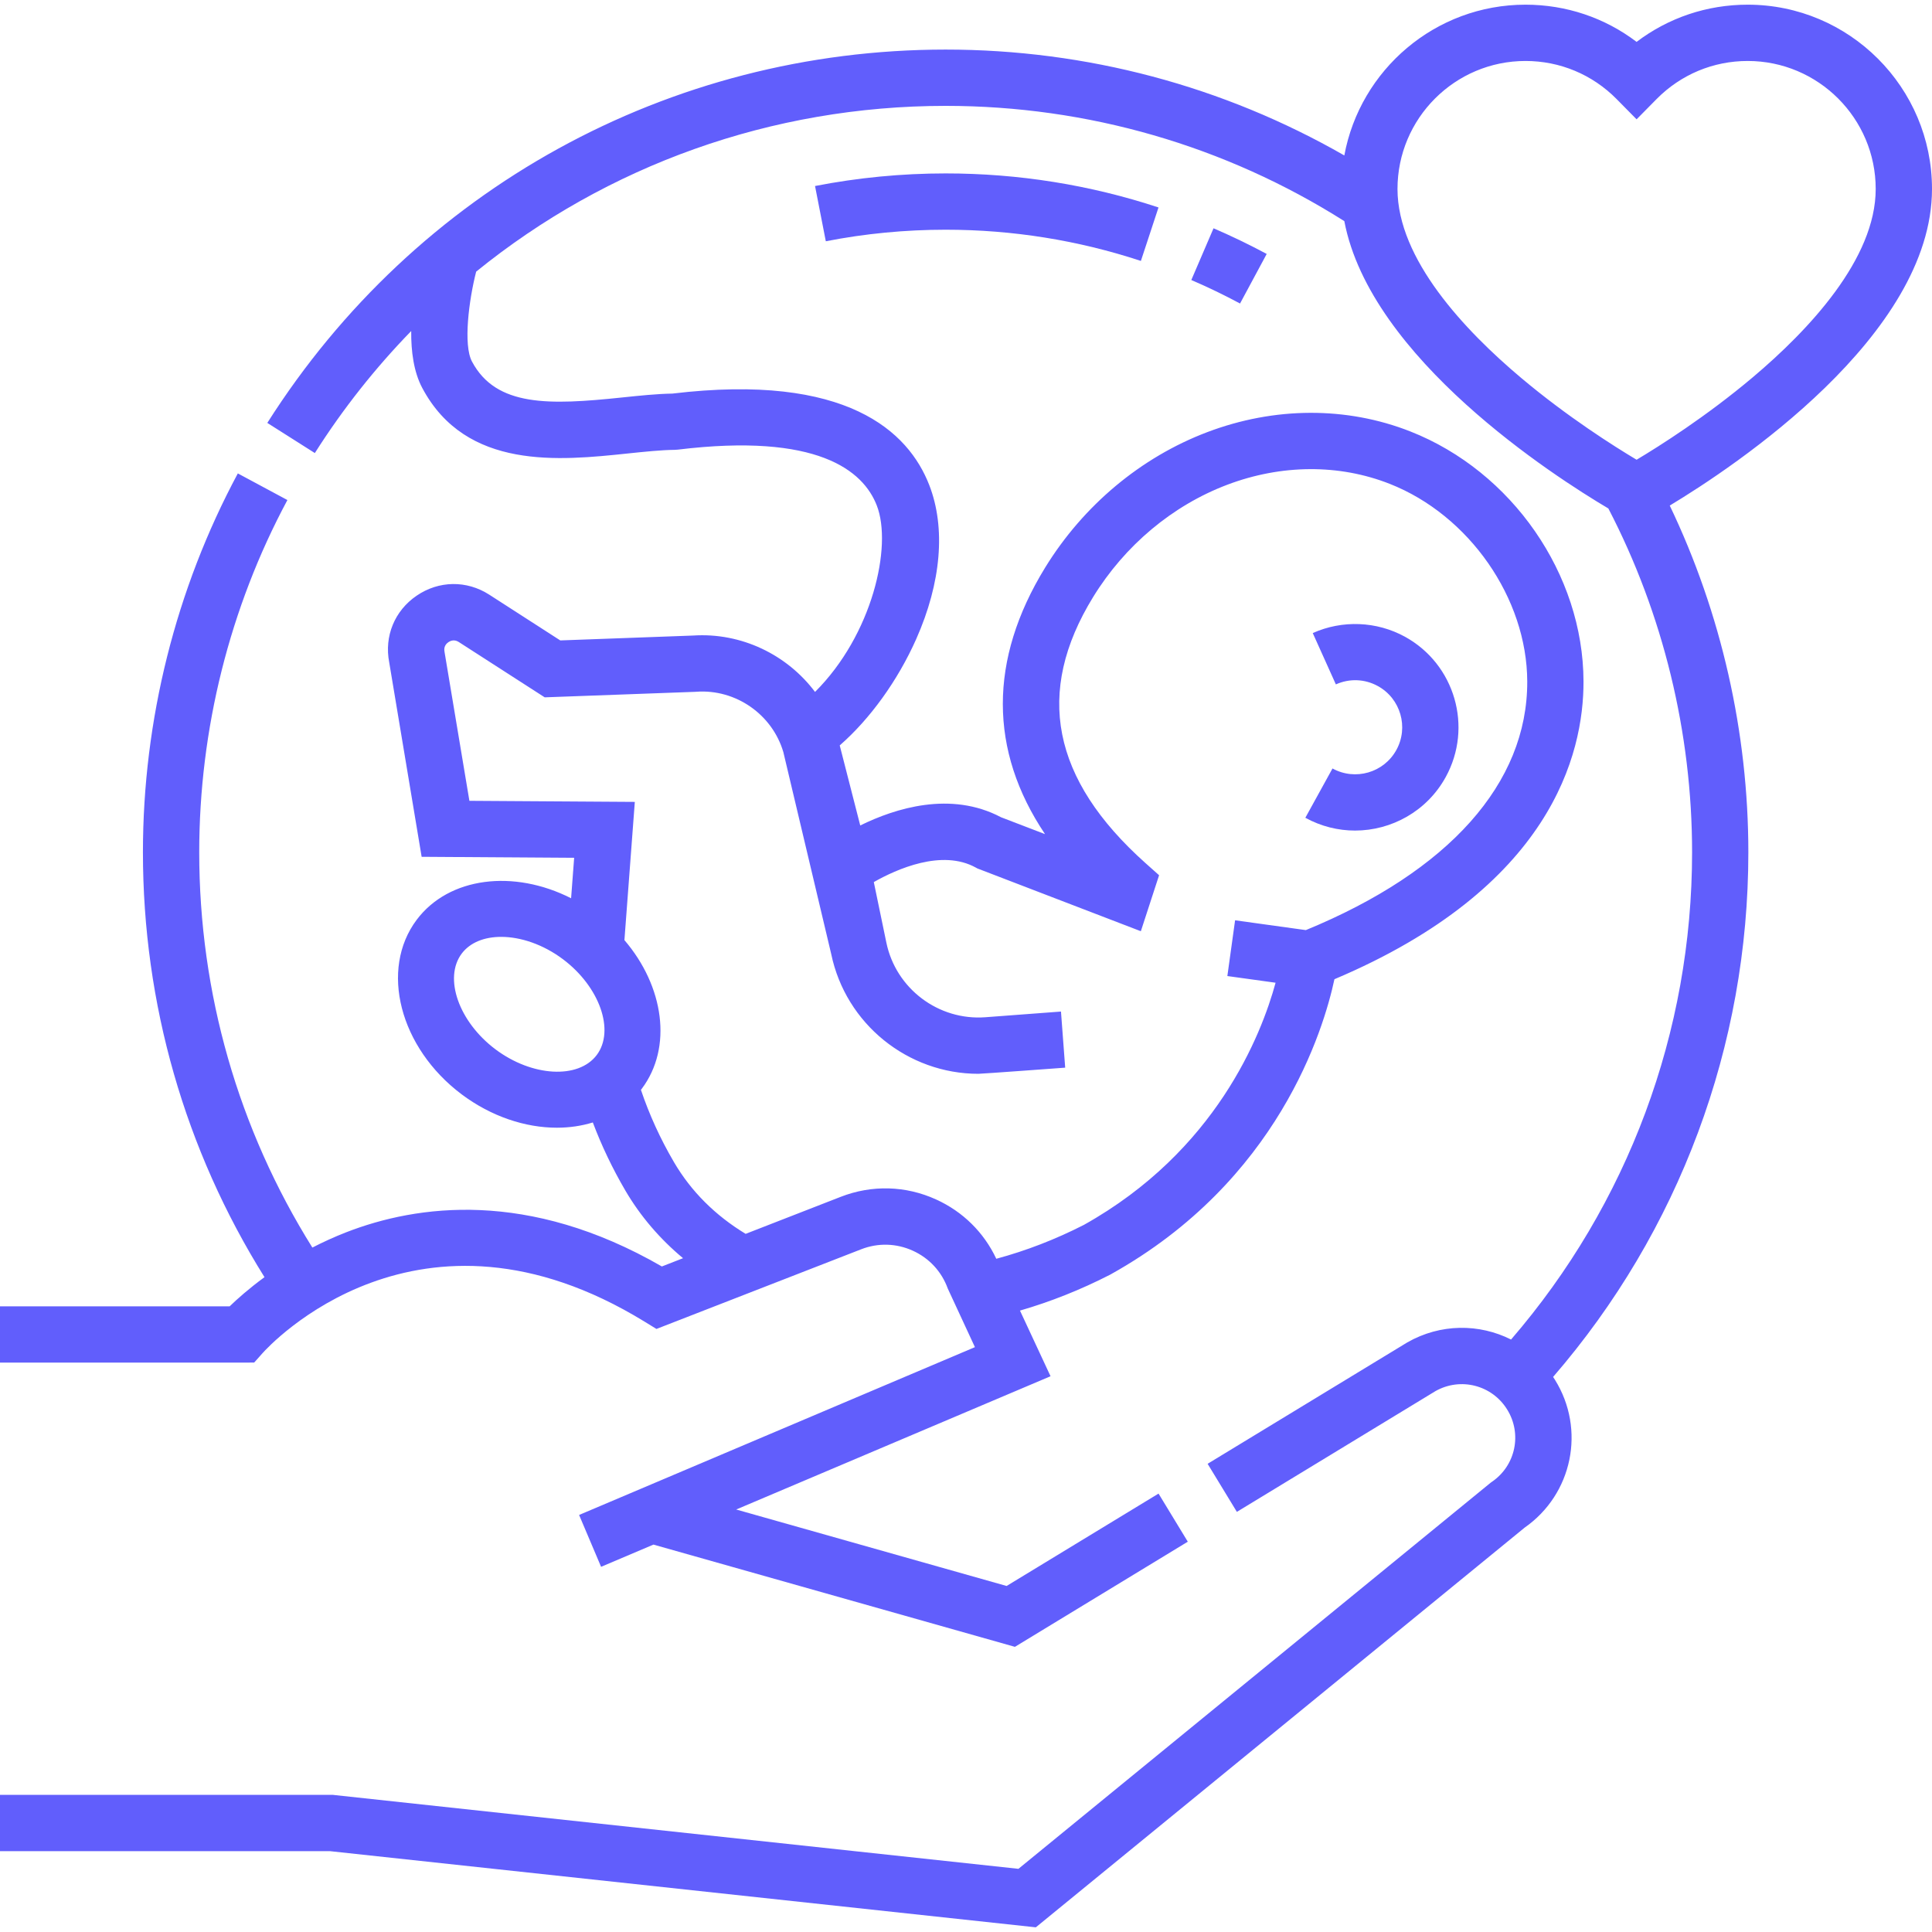
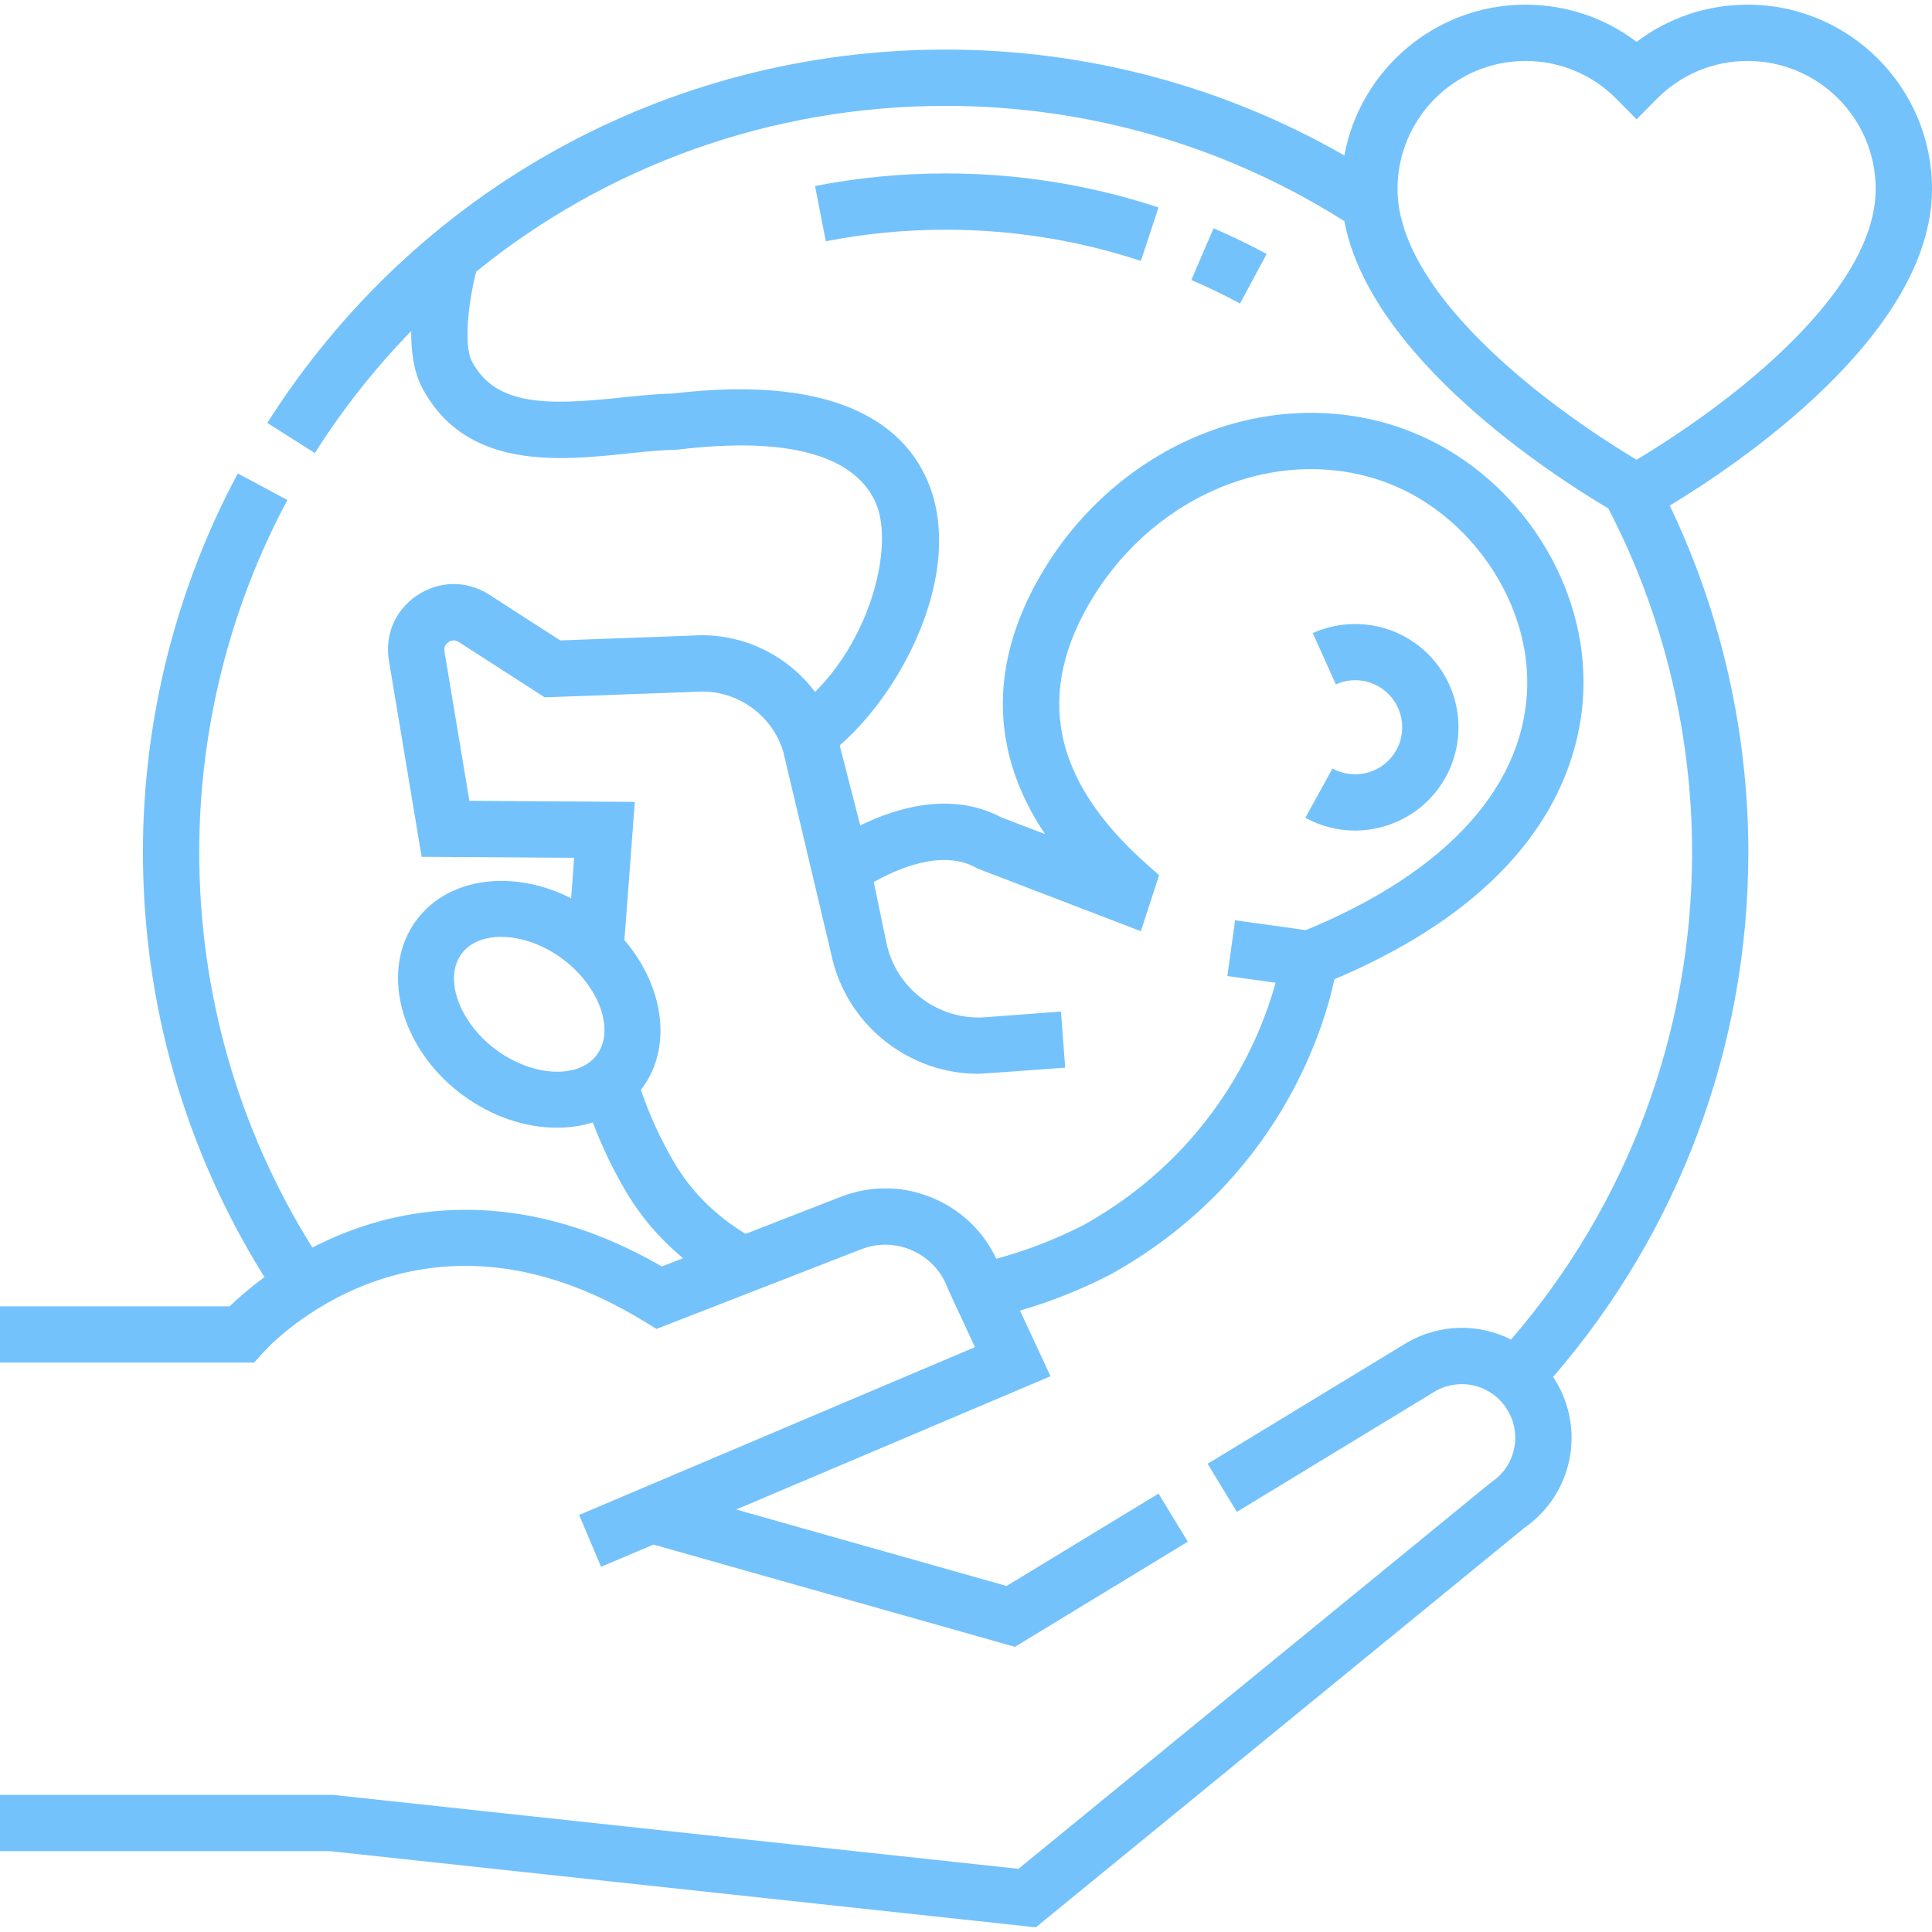
<svg xmlns="http://www.w3.org/2000/svg" width="50" height="50" viewBox="0 0 50 50" fill="none">
-   <path d="M37.414 20.112C38.126 18.82 37.654 17.191 36.362 16.48C35.63 16.076 34.737 16.041 33.974 16.384L34.572 17.712C34.925 17.554 35.321 17.569 35.66 17.756C36.247 18.079 36.462 18.821 36.138 19.409C35.815 19.997 35.073 20.212 34.485 19.888L33.782 21.164C34.19 21.388 34.632 21.495 35.068 21.495C36.011 21.495 36.928 20.995 37.414 20.112Z" fill="#615EFC" />
-   <path d="M21.093 4.814L21.372 6.244C22.388 6.045 23.431 5.945 24.473 5.945C26.2 5.945 27.9 6.217 29.526 6.753L29.982 5.369C28.209 4.784 26.355 4.488 24.473 4.488C23.337 4.488 22.2 4.598 21.093 4.814Z" fill="#615EFC" />
-   <path d="M32.092 7.855L32.782 6.572C32.335 6.332 31.872 6.109 31.406 5.908L30.831 7.247C31.258 7.43 31.682 7.635 32.092 7.855Z" fill="#615EFC" />
-   <path d="M50 4.891C50 2.261 47.86 0.121 45.23 0.121C44.178 0.121 43.179 0.459 42.355 1.084C41.532 0.459 40.532 0.121 39.48 0.121C37.146 0.121 35.2 1.806 34.791 4.023C31.659 2.227 28.117 1.283 24.473 1.283C17.318 1.283 10.755 4.895 6.918 10.945L8.148 11.725C8.878 10.574 9.716 9.519 10.642 8.567C10.637 9.094 10.707 9.626 10.929 10.042C12.065 12.174 14.482 11.921 16.246 11.736C16.689 11.69 17.107 11.646 17.458 11.642L17.538 11.637C21.16 11.195 22.34 12.179 22.691 13.081C23.101 14.134 22.576 16.432 21.093 17.907C20.369 16.943 19.186 16.366 17.936 16.448L14.5 16.574L12.662 15.39C12.077 15.014 11.357 15.024 10.783 15.416C10.212 15.805 9.941 16.466 10.073 17.143L10.912 22.174L14.859 22.2L14.78 23.247C13.301 22.495 11.62 22.691 10.784 23.804C9.82 25.089 10.341 27.115 11.947 28.321C12.717 28.898 13.598 29.185 14.413 29.185C14.737 29.185 15.05 29.139 15.342 29.049C15.569 29.651 15.851 30.242 16.187 30.816C16.572 31.473 17.077 32.063 17.677 32.562L17.129 32.776C13.667 30.777 10.789 31.181 8.963 31.89C8.649 32.012 8.356 32.147 8.084 32.287C6.167 29.222 5.156 25.7 5.156 22.057C5.156 18.877 5.945 15.724 7.438 12.941L6.155 12.252C4.548 15.247 3.699 18.637 3.699 22.057C3.699 25.972 4.785 29.758 6.845 33.053C6.439 33.35 6.135 33.622 5.943 33.808H0V35.264H6.25L6.578 35.263L6.795 35.019C6.957 34.837 10.825 30.61 16.681 34.204L16.989 34.393L22.288 32.331C22.724 32.161 23.198 32.175 23.623 32.368C24.049 32.561 24.37 32.909 24.529 33.349L25.231 34.864L14.987 39.207L15.556 40.549L16.911 39.974L26.266 42.62L30.74 39.899L29.983 38.654L26.051 41.045L19.053 39.066L27.188 35.617L26.397 33.918C27.188 33.689 27.968 33.379 28.727 32.99L28.749 32.978C33.082 30.563 34.256 26.645 34.535 25.342C40.143 22.972 40.986 19.513 40.981 17.636C40.975 14.863 39.132 12.202 36.5 11.166C34.852 10.517 32.985 10.524 31.243 11.184C29.526 11.835 28.037 13.08 27.047 14.691C25.585 17.073 25.593 19.423 27.045 21.587L25.908 21.151C24.605 20.462 23.167 20.918 22.263 21.363L21.732 19.291C22.513 18.61 23.233 17.615 23.711 16.54C24.36 15.078 24.48 13.662 24.049 12.553C23.512 11.173 21.921 9.645 17.401 10.186C16.994 10.193 16.557 10.239 16.095 10.287C14.218 10.484 12.841 10.533 12.215 9.357C11.984 8.924 12.136 7.761 12.323 7.03C15.709 4.284 19.964 2.74 24.473 2.74C28.146 2.74 31.706 3.771 34.791 5.723C35.466 9.274 40.218 12.326 41.624 13.159C43.041 15.886 43.791 18.962 43.791 22.057C43.791 26.708 42.131 31.161 39.106 34.667C38.284 34.253 37.281 34.25 36.421 34.741L31.253 37.883L32.01 39.127L37.151 36.001C37.799 35.637 38.611 35.844 39.004 36.476C39.398 37.108 39.224 37.932 38.608 38.351L38.582 38.369L26.357 48.365L8.659 46.456L8.62 46.451H0V47.908H8.541L26.807 49.879L39.456 39.536C40.697 38.67 41.043 36.995 40.241 35.707C40.226 35.682 40.21 35.659 40.194 35.635C43.457 31.862 45.247 27.066 45.247 22.057C45.247 18.953 44.545 15.866 43.213 13.084C44.879 12.08 50 8.686 50 4.891ZM12.822 27.156C11.875 26.445 11.475 25.311 11.949 24.679C12.167 24.389 12.539 24.246 12.97 24.246C13.475 24.246 14.06 24.442 14.571 24.826C15.518 25.537 15.918 26.671 15.444 27.303C14.97 27.934 13.769 27.867 12.822 27.156ZM25.252 22.452L25.296 22.476L29.525 24.1L29.997 22.651L29.643 22.335C27.219 20.168 26.776 17.917 28.289 15.453C29.11 14.116 30.343 13.083 31.759 12.546C33.162 12.015 34.656 12.006 35.966 12.522C38.023 13.332 39.52 15.484 39.525 17.64C39.531 20.271 37.497 22.549 33.795 24.071L31.964 23.817L31.764 25.26L33.012 25.433C32.642 26.788 31.467 29.79 28.051 31.7C27.312 32.077 26.552 32.37 25.784 32.577C25.464 31.896 24.92 31.357 24.226 31.042C23.44 30.684 22.565 30.66 21.76 30.973L19.297 31.932C18.51 31.455 17.887 30.834 17.444 30.079C17.088 29.472 16.802 28.843 16.587 28.205C16.594 28.195 16.602 28.187 16.609 28.177C17.412 27.108 17.184 25.526 16.16 24.33L16.429 20.753L12.148 20.725L11.508 16.892L11.504 16.867C11.476 16.73 11.555 16.653 11.605 16.619C11.655 16.585 11.755 16.539 11.873 16.615L14.097 18.047L18.001 17.904L18.025 17.902C19.042 17.831 19.985 18.488 20.273 19.464L21.512 24.691C21.888 26.501 23.496 27.79 25.32 27.79C25.416 27.79 27.567 27.631 27.567 27.631L27.458 26.179L25.502 26.326C24.288 26.417 23.186 25.587 22.939 24.395L22.614 22.828C23.207 22.492 24.375 21.969 25.252 22.452ZM45.362 9.764C44.157 10.78 42.937 11.551 42.355 11.898C41.777 11.553 40.568 10.791 39.366 9.779C37.907 8.551 36.167 6.706 36.167 4.891C36.167 3.064 37.653 1.578 39.48 1.578C40.372 1.578 41.209 1.928 41.837 2.563L42.355 3.088L42.873 2.563C43.501 1.928 44.338 1.578 45.23 1.578C47.057 1.578 48.543 3.064 48.543 4.891C48.543 6.7 46.813 8.54 45.362 9.764Z" fill="#615EFC" />
+   <path d="M37.414 20.112C38.126 18.82 37.654 17.191 36.362 16.48C35.63 16.076 34.737 16.041 33.974 16.384L34.572 17.712C34.925 17.554 35.321 17.569 35.66 17.756C36.247 18.079 36.462 18.821 36.138 19.409C35.815 19.997 35.073 20.212 34.485 19.888L33.782 21.164C34.19 21.388 34.632 21.495 35.068 21.495C36.011 21.495 36.928 20.995 37.414 20.112Z" fill="#74c2fb" />
+   <path d="M21.093 4.814L21.372 6.244C22.388 6.045 23.431 5.945 24.473 5.945C26.2 5.945 27.9 6.217 29.526 6.753L29.982 5.369C28.209 4.784 26.355 4.488 24.473 4.488C23.337 4.488 22.2 4.598 21.093 4.814Z" fill="#74c2fb" />
+   <path d="M32.092 7.855L32.782 6.572C32.335 6.332 31.872 6.109 31.406 5.908L30.831 7.247C31.258 7.43 31.682 7.635 32.092 7.855Z" fill="#74c2fb" />
+   <path d="M50 4.891C50 2.261 47.86 0.121 45.23 0.121C44.178 0.121 43.179 0.459 42.355 1.084C41.532 0.459 40.532 0.121 39.48 0.121C37.146 0.121 35.2 1.806 34.791 4.023C31.659 2.227 28.117 1.283 24.473 1.283C17.318 1.283 10.755 4.895 6.918 10.945L8.148 11.725C8.878 10.574 9.716 9.519 10.642 8.567C10.637 9.094 10.707 9.626 10.929 10.042C12.065 12.174 14.482 11.921 16.246 11.736C16.689 11.69 17.107 11.646 17.458 11.642L17.538 11.637C21.16 11.195 22.34 12.179 22.691 13.081C23.101 14.134 22.576 16.432 21.093 17.907C20.369 16.943 19.186 16.366 17.936 16.448L14.5 16.574L12.662 15.39C12.077 15.014 11.357 15.024 10.783 15.416C10.212 15.805 9.941 16.466 10.073 17.143L10.912 22.174L14.859 22.2L14.78 23.247C13.301 22.495 11.62 22.691 10.784 23.804C9.82 25.089 10.341 27.115 11.947 28.321C12.717 28.898 13.598 29.185 14.413 29.185C14.737 29.185 15.05 29.139 15.342 29.049C15.569 29.651 15.851 30.242 16.187 30.816C16.572 31.473 17.077 32.063 17.677 32.562L17.129 32.776C13.667 30.777 10.789 31.181 8.963 31.89C8.649 32.012 8.356 32.147 8.084 32.287C6.167 29.222 5.156 25.7 5.156 22.057C5.156 18.877 5.945 15.724 7.438 12.941L6.155 12.252C4.548 15.247 3.699 18.637 3.699 22.057C3.699 25.972 4.785 29.758 6.845 33.053C6.439 33.35 6.135 33.622 5.943 33.808H0V35.264H6.25L6.578 35.263L6.795 35.019C6.957 34.837 10.825 30.61 16.681 34.204L16.989 34.393L22.288 32.331C22.724 32.161 23.198 32.175 23.623 32.368C24.049 32.561 24.37 32.909 24.529 33.349L25.231 34.864L14.987 39.207L15.556 40.549L16.911 39.974L26.266 42.62L30.74 39.899L29.983 38.654L26.051 41.045L19.053 39.066L27.188 35.617L26.397 33.918C27.188 33.689 27.968 33.379 28.727 32.99L28.749 32.978C33.082 30.563 34.256 26.645 34.535 25.342C40.143 22.972 40.986 19.513 40.981 17.636C40.975 14.863 39.132 12.202 36.5 11.166C34.852 10.517 32.985 10.524 31.243 11.184C29.526 11.835 28.037 13.08 27.047 14.691C25.585 17.073 25.593 19.423 27.045 21.587L25.908 21.151C24.605 20.462 23.167 20.918 22.263 21.363L21.732 19.291C22.513 18.61 23.233 17.615 23.711 16.54C24.36 15.078 24.48 13.662 24.049 12.553C23.512 11.173 21.921 9.645 17.401 10.186C16.994 10.193 16.557 10.239 16.095 10.287C14.218 10.484 12.841 10.533 12.215 9.357C11.984 8.924 12.136 7.761 12.323 7.03C15.709 4.284 19.964 2.74 24.473 2.74C28.146 2.74 31.706 3.771 34.791 5.723C35.466 9.274 40.218 12.326 41.624 13.159C43.041 15.886 43.791 18.962 43.791 22.057C43.791 26.708 42.131 31.161 39.106 34.667C38.284 34.253 37.281 34.25 36.421 34.741L31.253 37.883L32.01 39.127L37.151 36.001C37.799 35.637 38.611 35.844 39.004 36.476C39.398 37.108 39.224 37.932 38.608 38.351L38.582 38.369L26.357 48.365L8.659 46.456L8.62 46.451H0V47.908H8.541L26.807 49.879L39.456 39.536C40.697 38.67 41.043 36.995 40.241 35.707C40.226 35.682 40.21 35.659 40.194 35.635C43.457 31.862 45.247 27.066 45.247 22.057C45.247 18.953 44.545 15.866 43.213 13.084C44.879 12.08 50 8.686 50 4.891ZM12.822 27.156C11.875 26.445 11.475 25.311 11.949 24.679C12.167 24.389 12.539 24.246 12.97 24.246C13.475 24.246 14.06 24.442 14.571 24.826C15.518 25.537 15.918 26.671 15.444 27.303C14.97 27.934 13.769 27.867 12.822 27.156ZM25.252 22.452L25.296 22.476L29.525 24.1L29.997 22.651L29.643 22.335C27.219 20.168 26.776 17.917 28.289 15.453C29.11 14.116 30.343 13.083 31.759 12.546C33.162 12.015 34.656 12.006 35.966 12.522C38.023 13.332 39.52 15.484 39.525 17.64C39.531 20.271 37.497 22.549 33.795 24.071L31.964 23.817L31.764 25.26L33.012 25.433C32.642 26.788 31.467 29.79 28.051 31.7C27.312 32.077 26.552 32.37 25.784 32.577C25.464 31.896 24.92 31.357 24.226 31.042C23.44 30.684 22.565 30.66 21.76 30.973L19.297 31.932C18.51 31.455 17.887 30.834 17.444 30.079C17.088 29.472 16.802 28.843 16.587 28.205C16.594 28.195 16.602 28.187 16.609 28.177C17.412 27.108 17.184 25.526 16.16 24.33L16.429 20.753L12.148 20.725L11.508 16.892L11.504 16.867C11.476 16.73 11.555 16.653 11.605 16.619C11.655 16.585 11.755 16.539 11.873 16.615L14.097 18.047L18.001 17.904L18.025 17.902C19.042 17.831 19.985 18.488 20.273 19.464L21.512 24.691C21.888 26.501 23.496 27.79 25.32 27.79C25.416 27.79 27.567 27.631 27.567 27.631L27.458 26.179L25.502 26.326C24.288 26.417 23.186 25.587 22.939 24.395L22.614 22.828C23.207 22.492 24.375 21.969 25.252 22.452ZM45.362 9.764C44.157 10.78 42.937 11.551 42.355 11.898C41.777 11.553 40.568 10.791 39.366 9.779C37.907 8.551 36.167 6.706 36.167 4.891C36.167 3.064 37.653 1.578 39.48 1.578C40.372 1.578 41.209 1.928 41.837 2.563L42.355 3.088L42.873 2.563C43.501 1.928 44.338 1.578 45.23 1.578C47.057 1.578 48.543 3.064 48.543 4.891C48.543 6.7 46.813 8.54 45.362 9.764Z" fill="#74c2fb" />
</svg>
